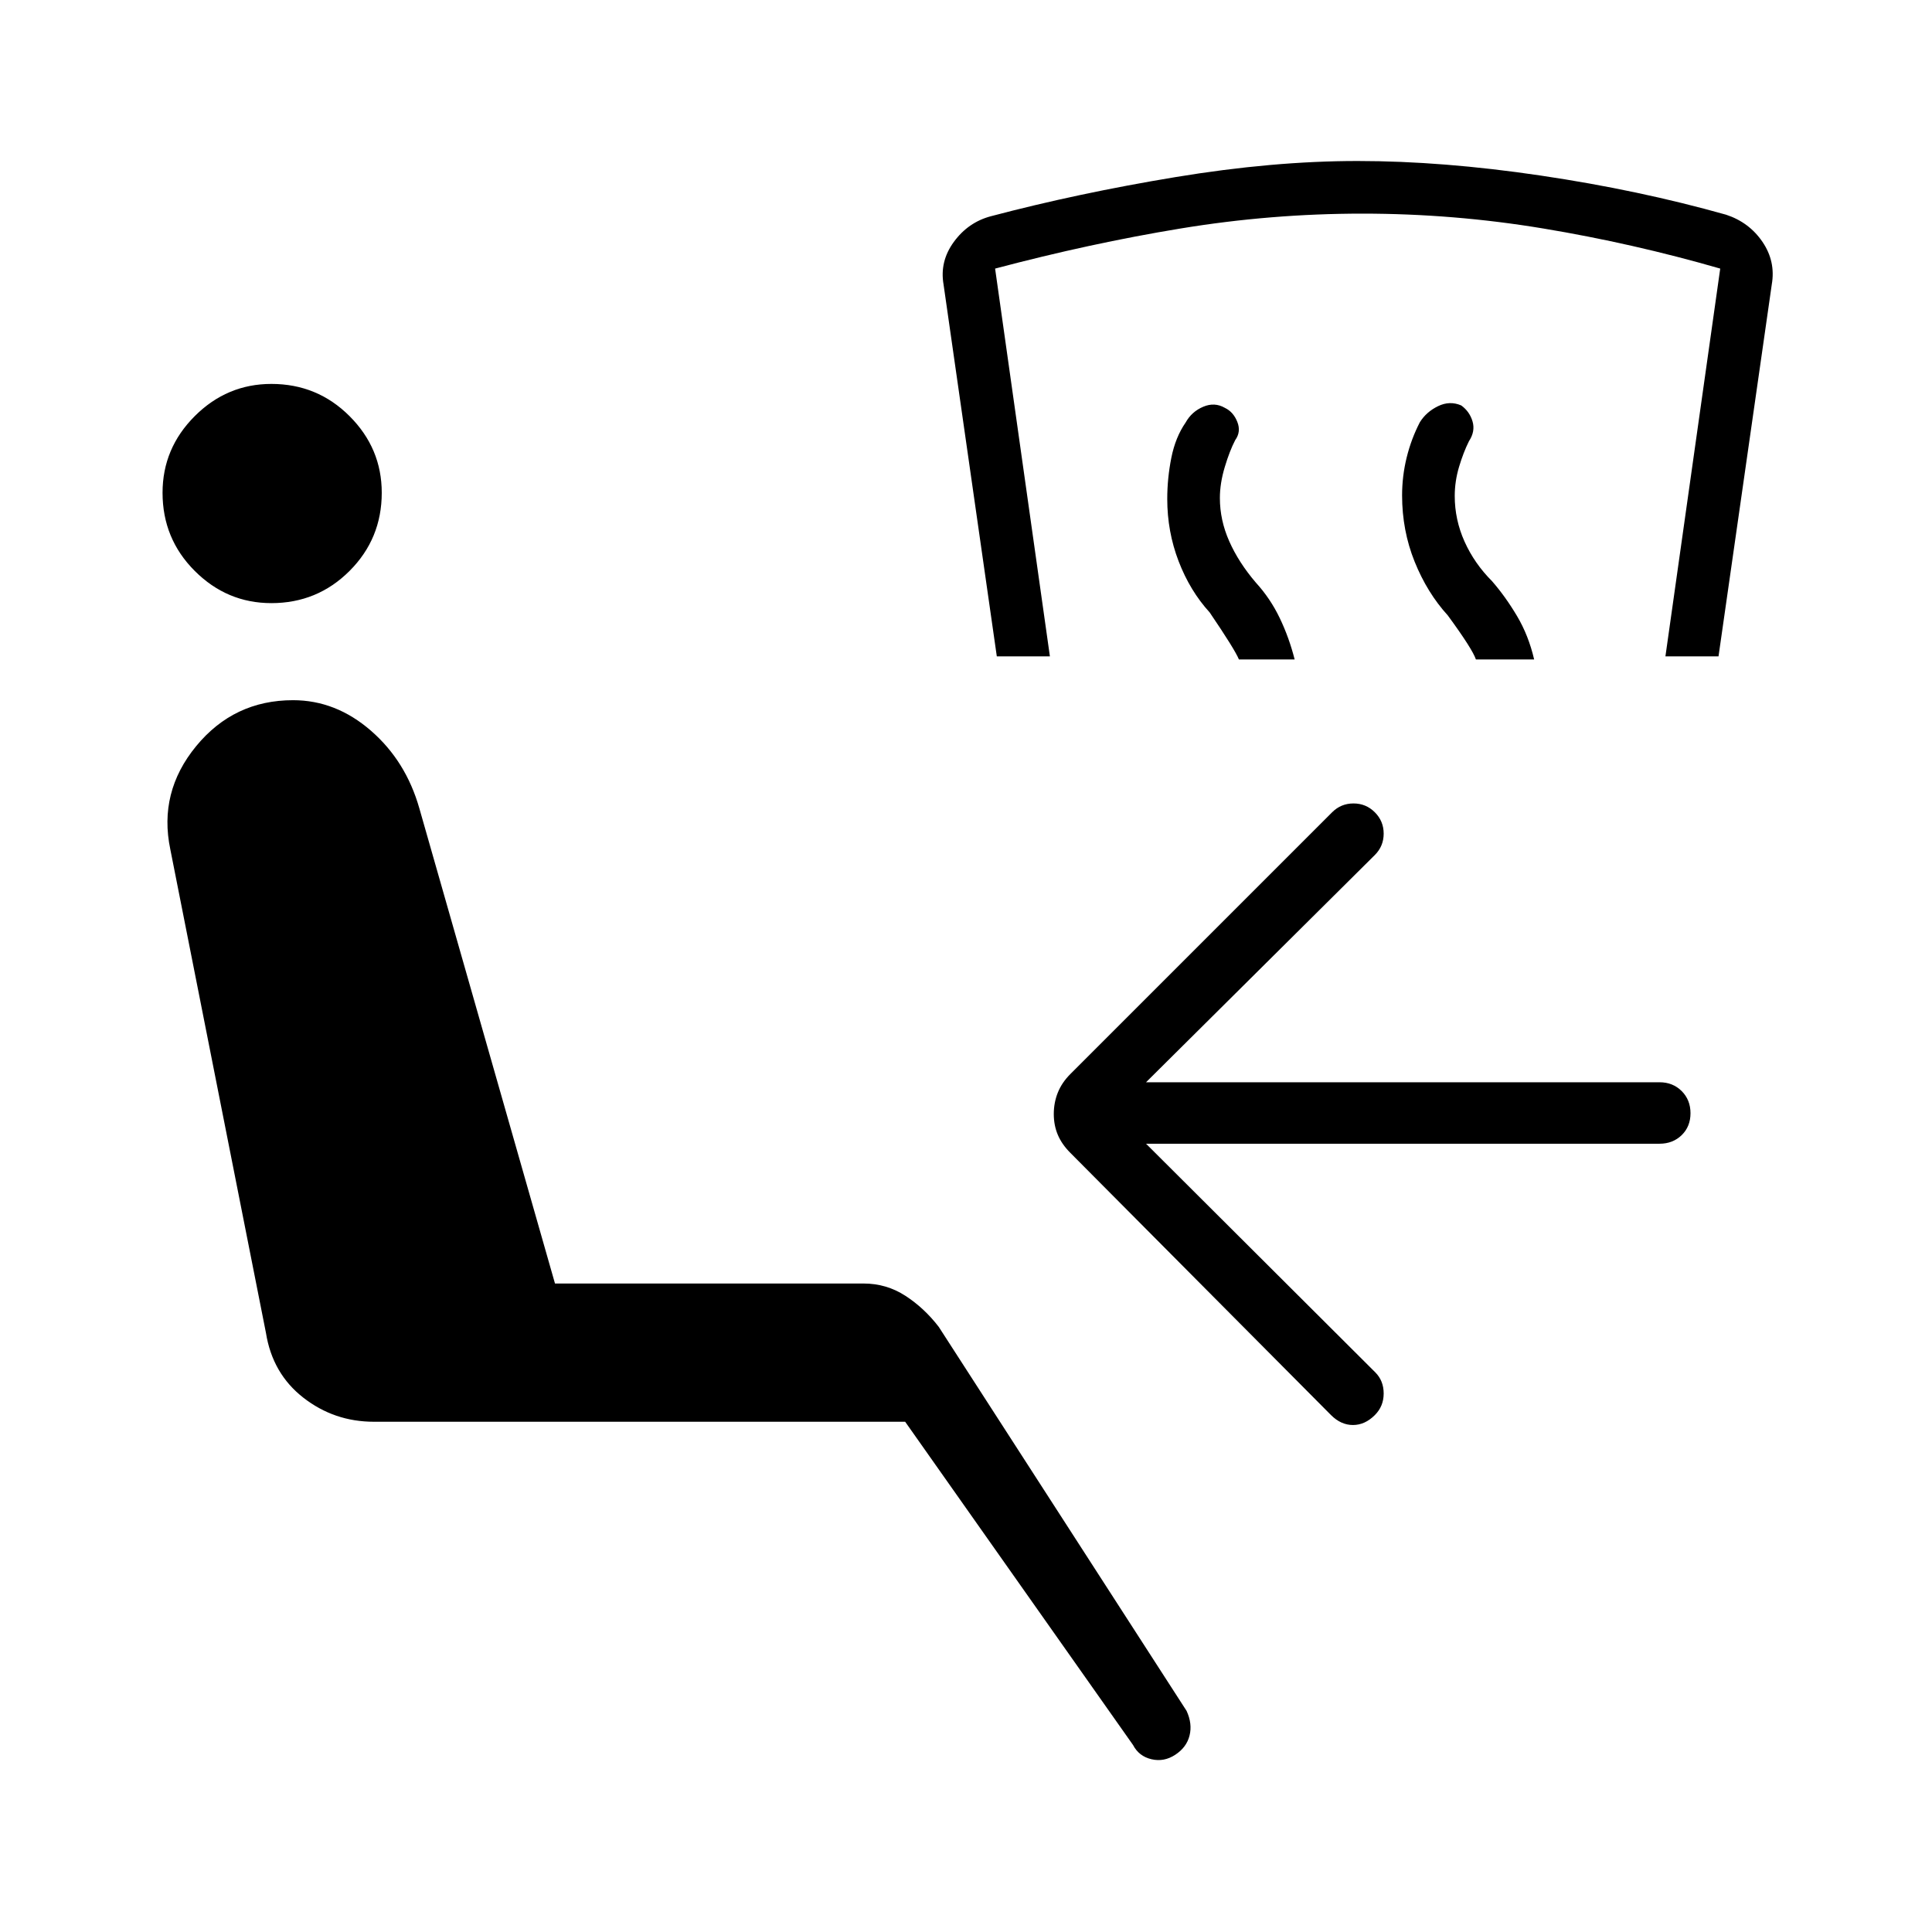
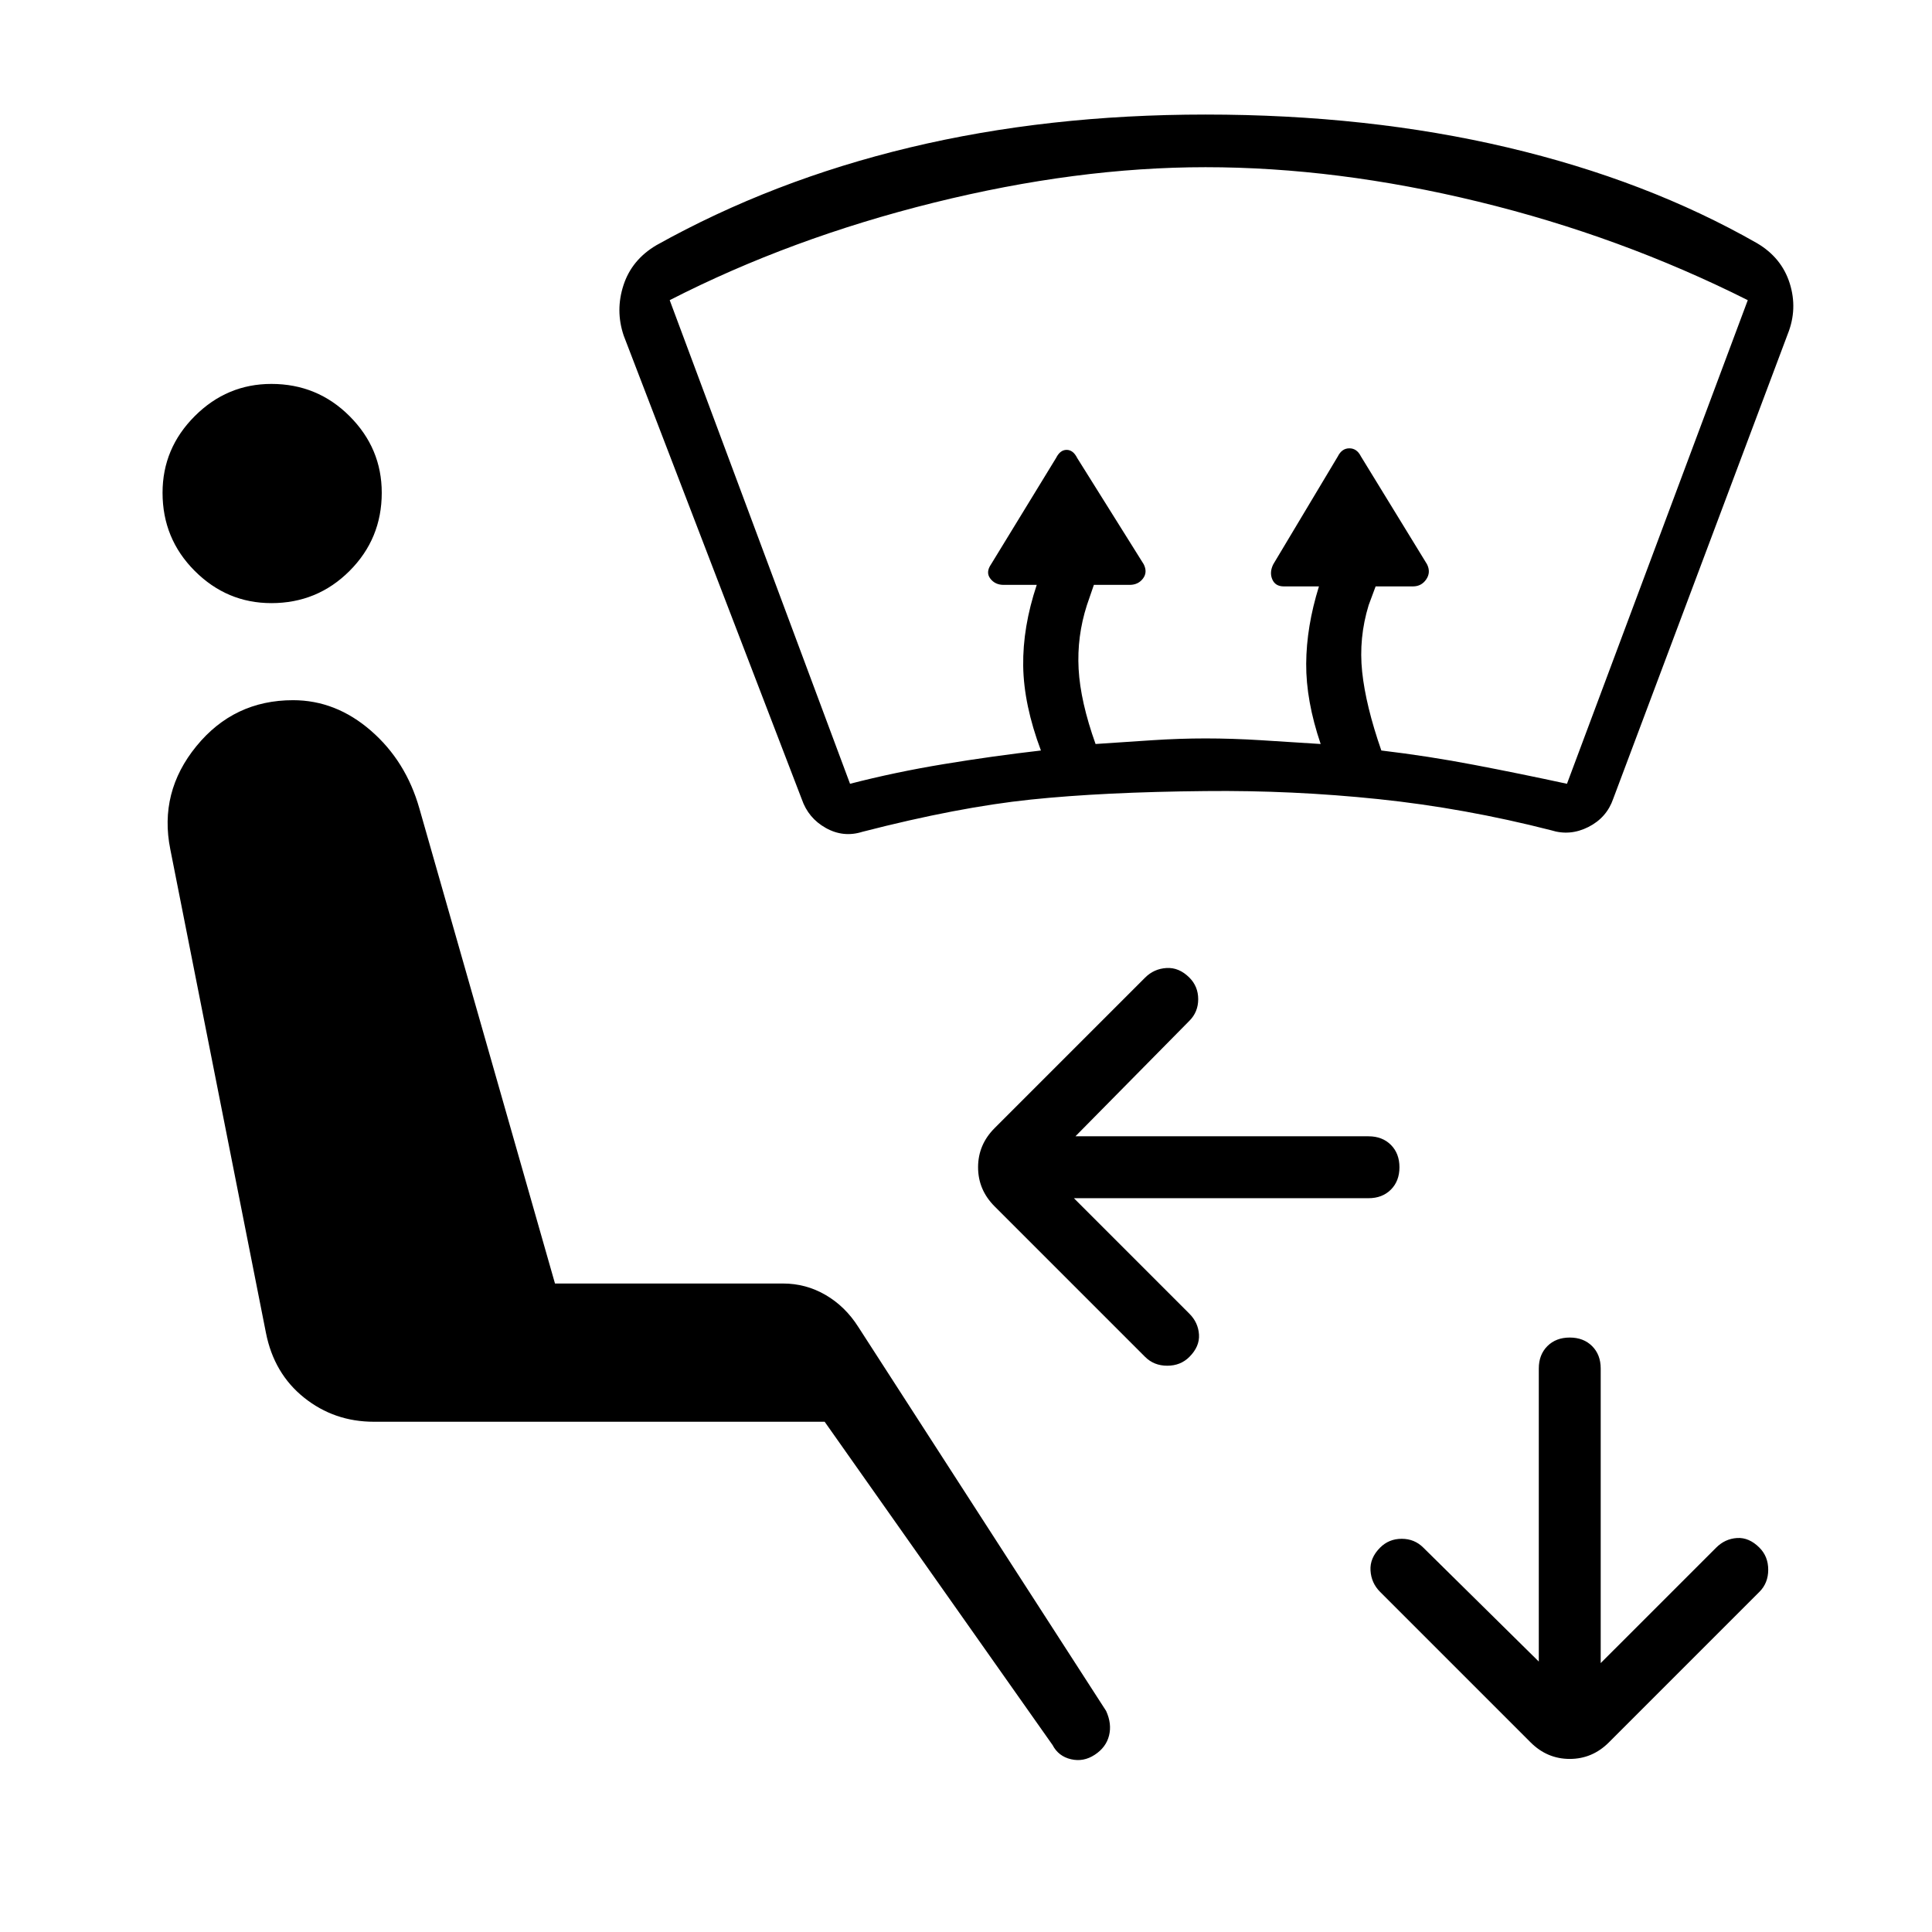
<svg xmlns="http://www.w3.org/2000/svg" viewBox="0 -960 960 960">
-   <path d="M584-88.08q-5.62 3.7-11.85 2.23-6.23-1.46-9.15-7.07L449.77-253.54h-264q-19.69 0-35.04-11.96-15.35-11.96-18.58-32.19L84.62-538q-5.93-28.38 12.84-51.23 18.77-22.85 48.16-22.85 21.23 0 38.65 15.12 17.42 15.11 24.11 38.65l67.39 236.08h153.31q11.38 0 20.77 6.08 9.38 6.07 16.61 15.46l123.16 190.84q2.92 6.39 1.46 12.23-1.46 5.85-7.08 9.54ZM134.85-660.31q-22.08 0-38.08-16t-16-38.84q0-22.08 16-38.08t38.08-16q22.84 0 38.84 16 16 16 16 38.08 0 22.84-16 38.84-16 16-38.84 16Zm480.77 28q-2-4.92-14.54-23.38-9.77-10.69-15.43-25.43-5.65-14.73-5.65-30.96 0-10.3 2.04-20.5 2.04-10.19 7.11-17.5 3-5.38 8.7-7.8 5.69-2.43 10.84.57 4.16 2 6.12 6.93 1.96 4.92-1.04 9.07-2.77 5.31-5.19 13.39-2.43 8.07-2.43 15.38 0 11 4.66 21.5 4.65 10.5 13.19 20.5 7.23 7.92 11.88 17.62 4.66 9.69 7.43 20.61h-27.69Zm117.76 0q-1.76-5.23-14-21.92-10.23-11.23-16.46-26.69t-6.23-32.93q0-9.53 2.27-18.8 2.27-9.27 6.58-17.58 3.23-5.15 9.04-7.96 5.8-2.81 11.5-.35 4.15 3 5.61 7.92 1.46 4.93-1.77 9.85-2.77 5.54-4.92 12.73t-2.15 14.5q0 11.77 4.88 22.66 4.89 10.88 13.65 19.65 6.7 7.69 12.43 17.35 5.73 9.65 8.5 21.57h-28.93Zm-238.07-1.54-26.46-184.77q-2-11.46 5.11-21.19 7.12-9.73 18.35-12.73Q535.69-864 584.08-872q48.38-8 90.54-8 42.15 0 90.92 7.23t92.15 19.46q11.46 3.77 18.08 13.5 6.61 9.73 4.61 21.19l-26.46 184.77h-26.38l27.23-192.69q-43.46-12.54-87.92-19.92-44.47-7.39-89.93-7.39-45.46 0-90.3 7.39-44.85 7.38-92.16 19.92l27.23 192.69h-26.38Zm166.07 377-129.53-130.3q-4.23-4.23-6.23-8.97-2-4.73-2-10.34 0-5.62 2-10.62 2-5 6.23-9.23l130.07-130.07q4.39-4.39 10.62-4.39 6.23 0 10.61 4.39 4.39 4.38 4.39 10.61 0 6.23-4.39 10.62L569.46-422.23h255.16q6.61 0 11 4.38 4.38 4.39 4.38 11 0 6.62-4.38 10.89-4.39 4.27-11 4.27H569.46l113.92 113.61q4.16 4.16 4.16 10.5 0 6.35-4.39 10.73-4.92 4.93-10.88 4.93-5.96 0-10.89-4.93Z" />
+   <path d="M764.62-134.38V-280q0-6.85 4.26-11.12 4.27-4.26 11.12-4.26t11.12 4.26q4.26 4.27 4.26 11.12v146.38L852.77-191q4.38-4.38 10.35-4.77 5.96-.38 11.11 4.77 4.39 4.38 4.39 11t-4.39 11l-74.77 74.77Q791.23-86 780-86t-19.46-8.23L685.77-169q-4.39-4.38-4.77-10.62-.38-6.23 4.77-11.38 4.38-4.38 10.73-4.38 6.35 0 10.73 4.38l57.39 56.62Zm-231-230.24L591-307.23q4.38 4.38 4.77 10.35.38 5.96-4.77 11.11-4.38 4.39-11 4.39t-11-4.39l-74.77-74.77Q486-368.77 486-380t8.23-19.46L569-474.23q4.38-4.39 10.62-4.77 6.23-.38 11.38 4.77 4.38 4.38 4.38 10.73 0 6.35-4.38 10.73l-56.62 57.39H680q6.85 0 11.12 4.26 4.26 4.27 4.26 11.12t-4.26 11.12q-4.27 4.26-11.12 4.26H533.62ZM422.38-570.54q22.31-5.77 46.54-9.77t48.31-6.77q-8.54-22.77-8.81-42.04-.27-19.26 6.73-40.26h-16.46q-4.23 0-6.61-3.12-2.39-3.12.38-7.12l32.31-52.84q2-4 5.23-4 3.23 0 5.23 4l33.08 52.84q2 4-.39 7.12-2.38 3.12-6.61 3.12h-17.77l-3.46 10.07q-5 15.54-4.12 31.73.89 16.2 8.42 37.27 14.54-1 28.2-1.88 13.65-.89 26.42-.89 13.31 0 27.62.89 14.3.88 29.61 1.88-7.31-21.54-7.19-39.92.11-18.39 6.34-38.39h-17.46q-4.23 0-5.73-3.5t.5-7.5l32.08-53.61q2-4 5.73-4 3.73 0 5.73 4l32.85 53.61q2 4-.39 7.5-2.38 3.5-6.61 3.5h-18.54l-3.46 9.31q-5 16.31-3.23 33.12t9.53 39.11q23.31 2.77 46.24 7.16 22.92 4.38 46 9.38l89.84-240.31q-63.31-31.77-133.77-48.92-70.46-17.15-135.69-17.15-64 0-135.08 17.65-71.07 17.65-131.15 48.42l89.61 240.31Zm-12.61 317h-224q-19.69 0-34.65-11.96-14.97-11.96-18.97-32.19L84.62-538q-5.7-28.38 12.96-51.23 18.65-22.85 48.04-22.85 21.23 0 38.65 15.12 17.42 15.11 24.11 38.65l67.39 236.08h113.31q11.38 0 21.15 5.69 9.77 5.69 16.23 15.85l123.16 190.84q2.92 6.39 1.46 12.23-1.46 5.85-7.08 9.54-5.62 3.7-11.85 2.23-6.23-1.46-9.15-7.07L409.77-253.54ZM134.85-660.31q-22.08 0-38.08-16t-16-38.84q0-22.08 16-38.08t38.08-16q22.84 0 38.84 16 16 16 16 38.08 0 22.84-16 38.84-16 16-38.84 16ZM599-566.92q-50.69.46-86.85 4.23-36.15 3.77-83.61 16-9.46 3-18.19-1.89-8.73-4.88-11.97-14.34l-88.46-230.31q-4.23-12.46-.11-25.08 4.11-12.61 16.34-19.84 57.7-32.23 126-48.58 68.31-16.35 146.85-16.35 80.77 0 150.08 16.35 69.3 16.35 124 47.58 12.23 7.23 16.23 19.96t-1 25.19l-86.69 230.85q-3.24 9.46-12.35 14.07-9.12 4.62-18.58 1.62-43-11-85.73-15.46-42.73-4.46-85.96-4Z" />
</svg>
